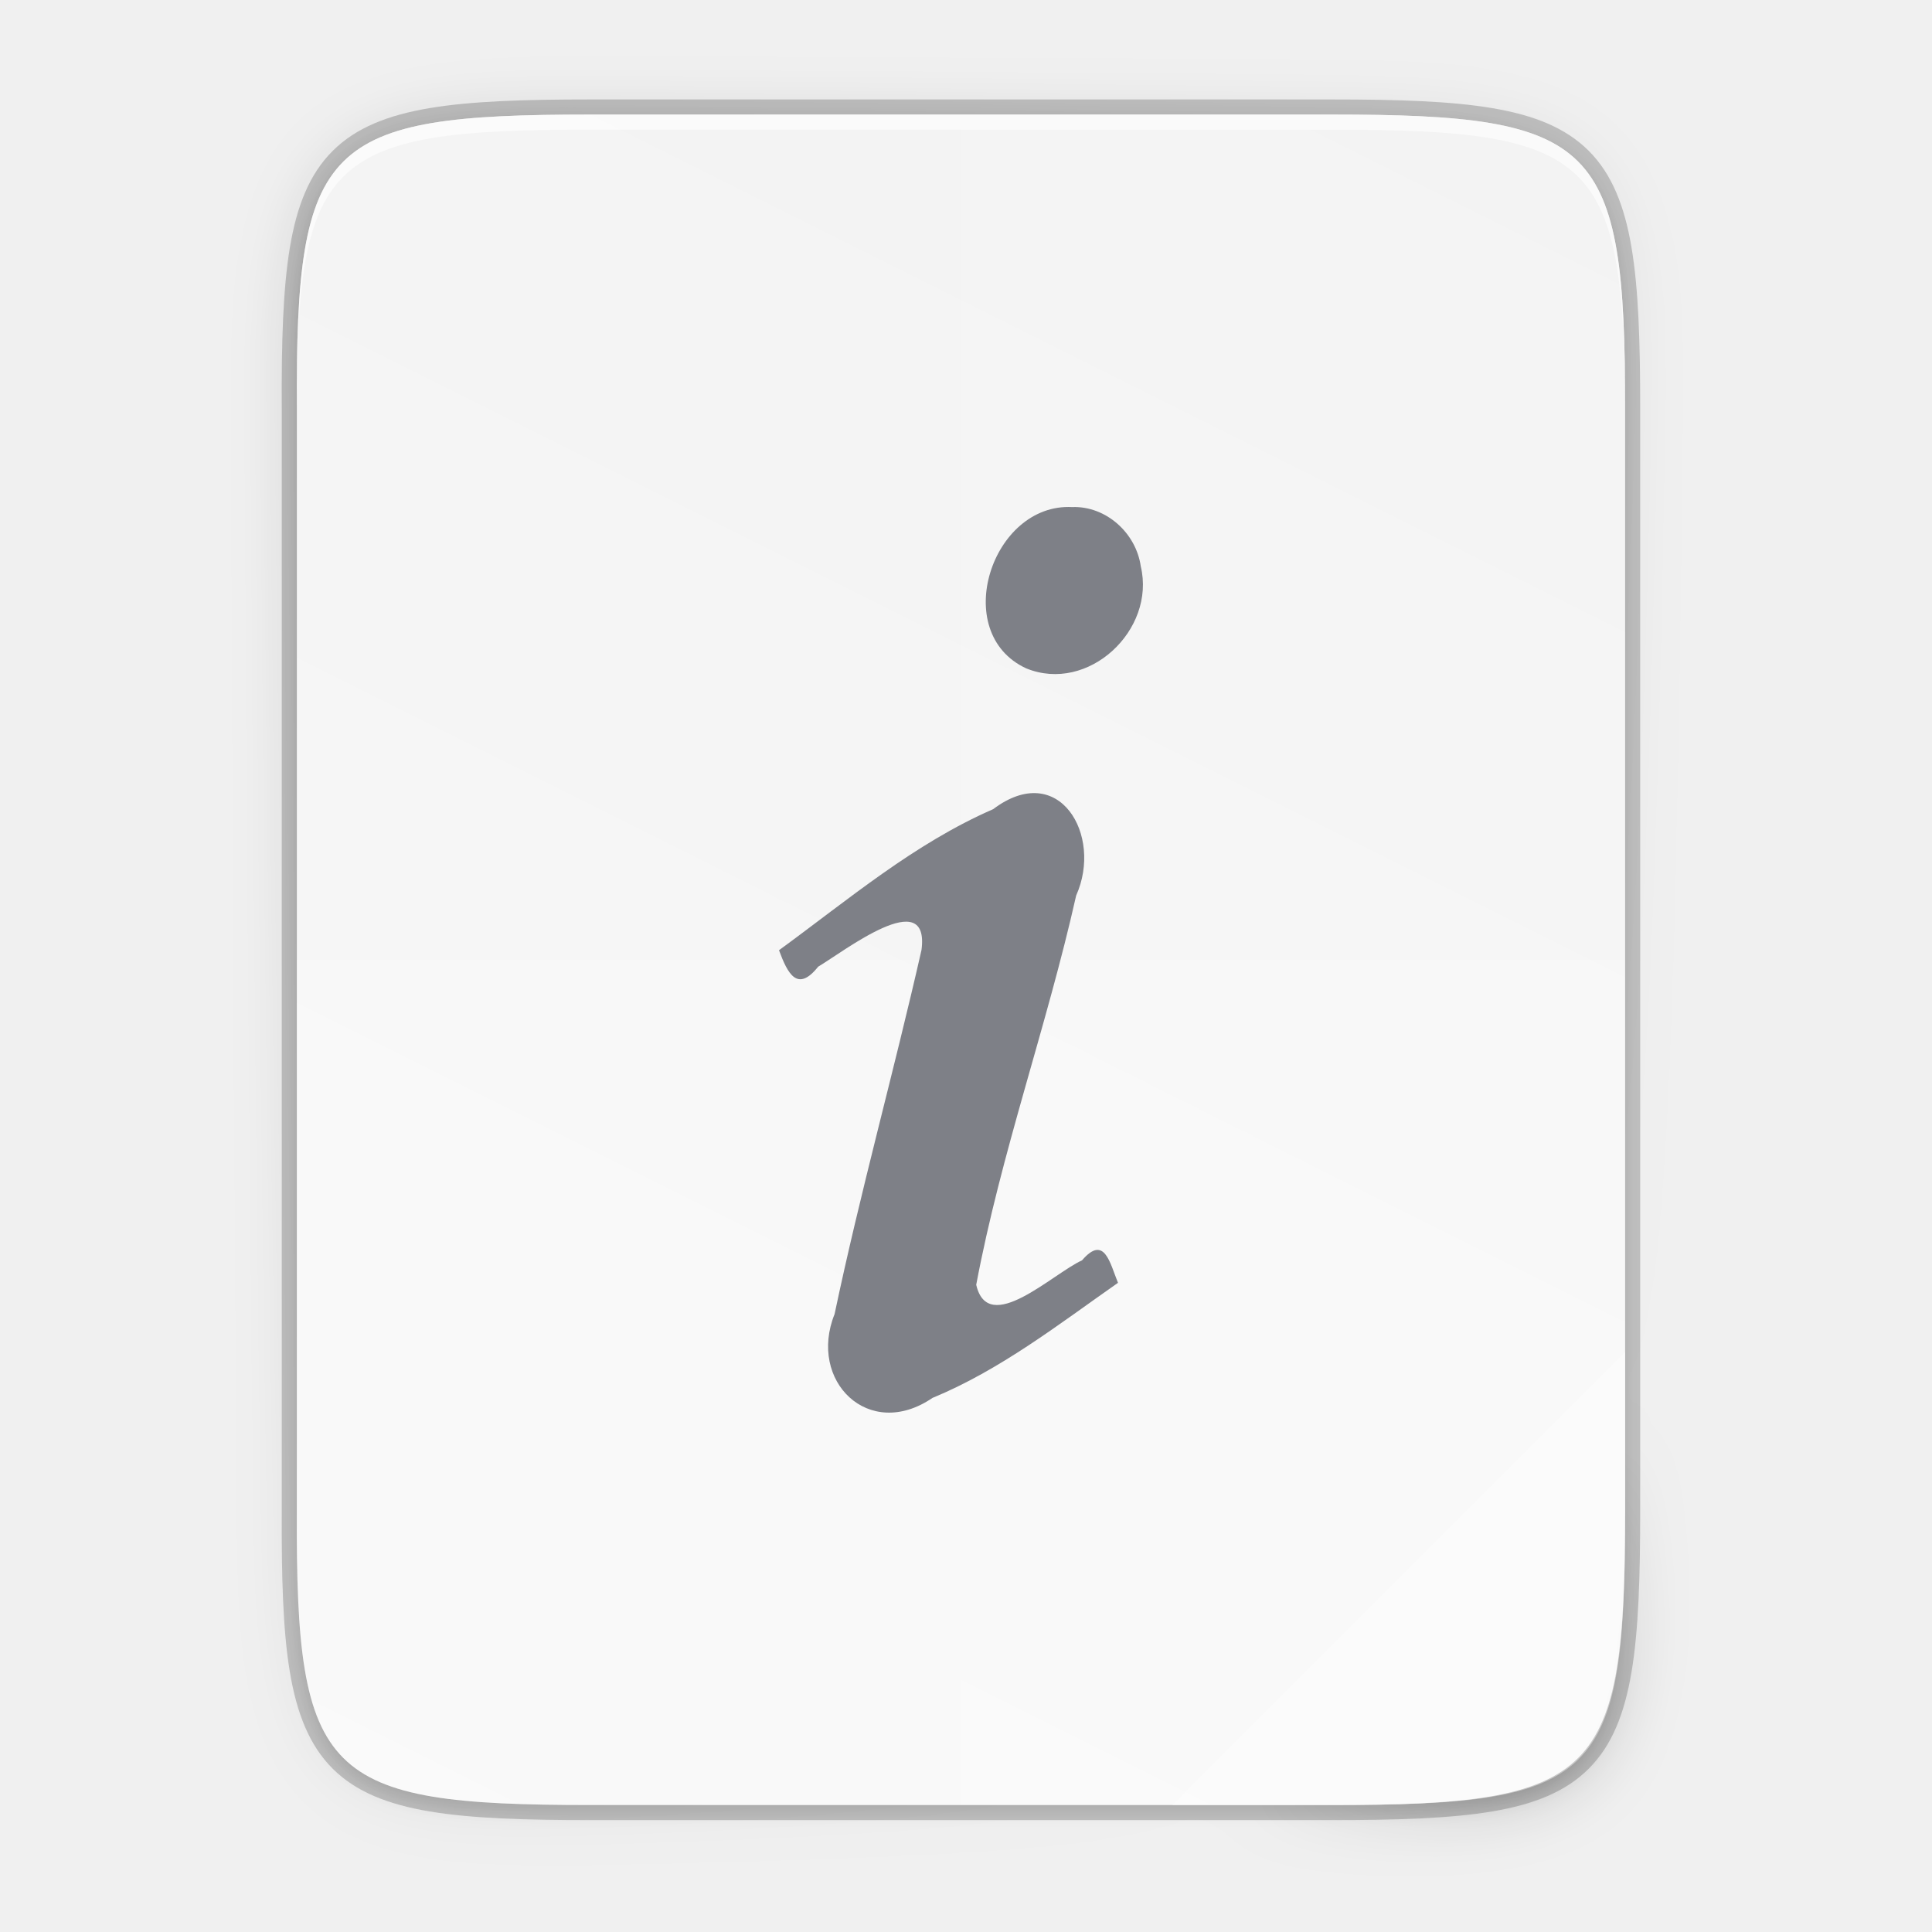
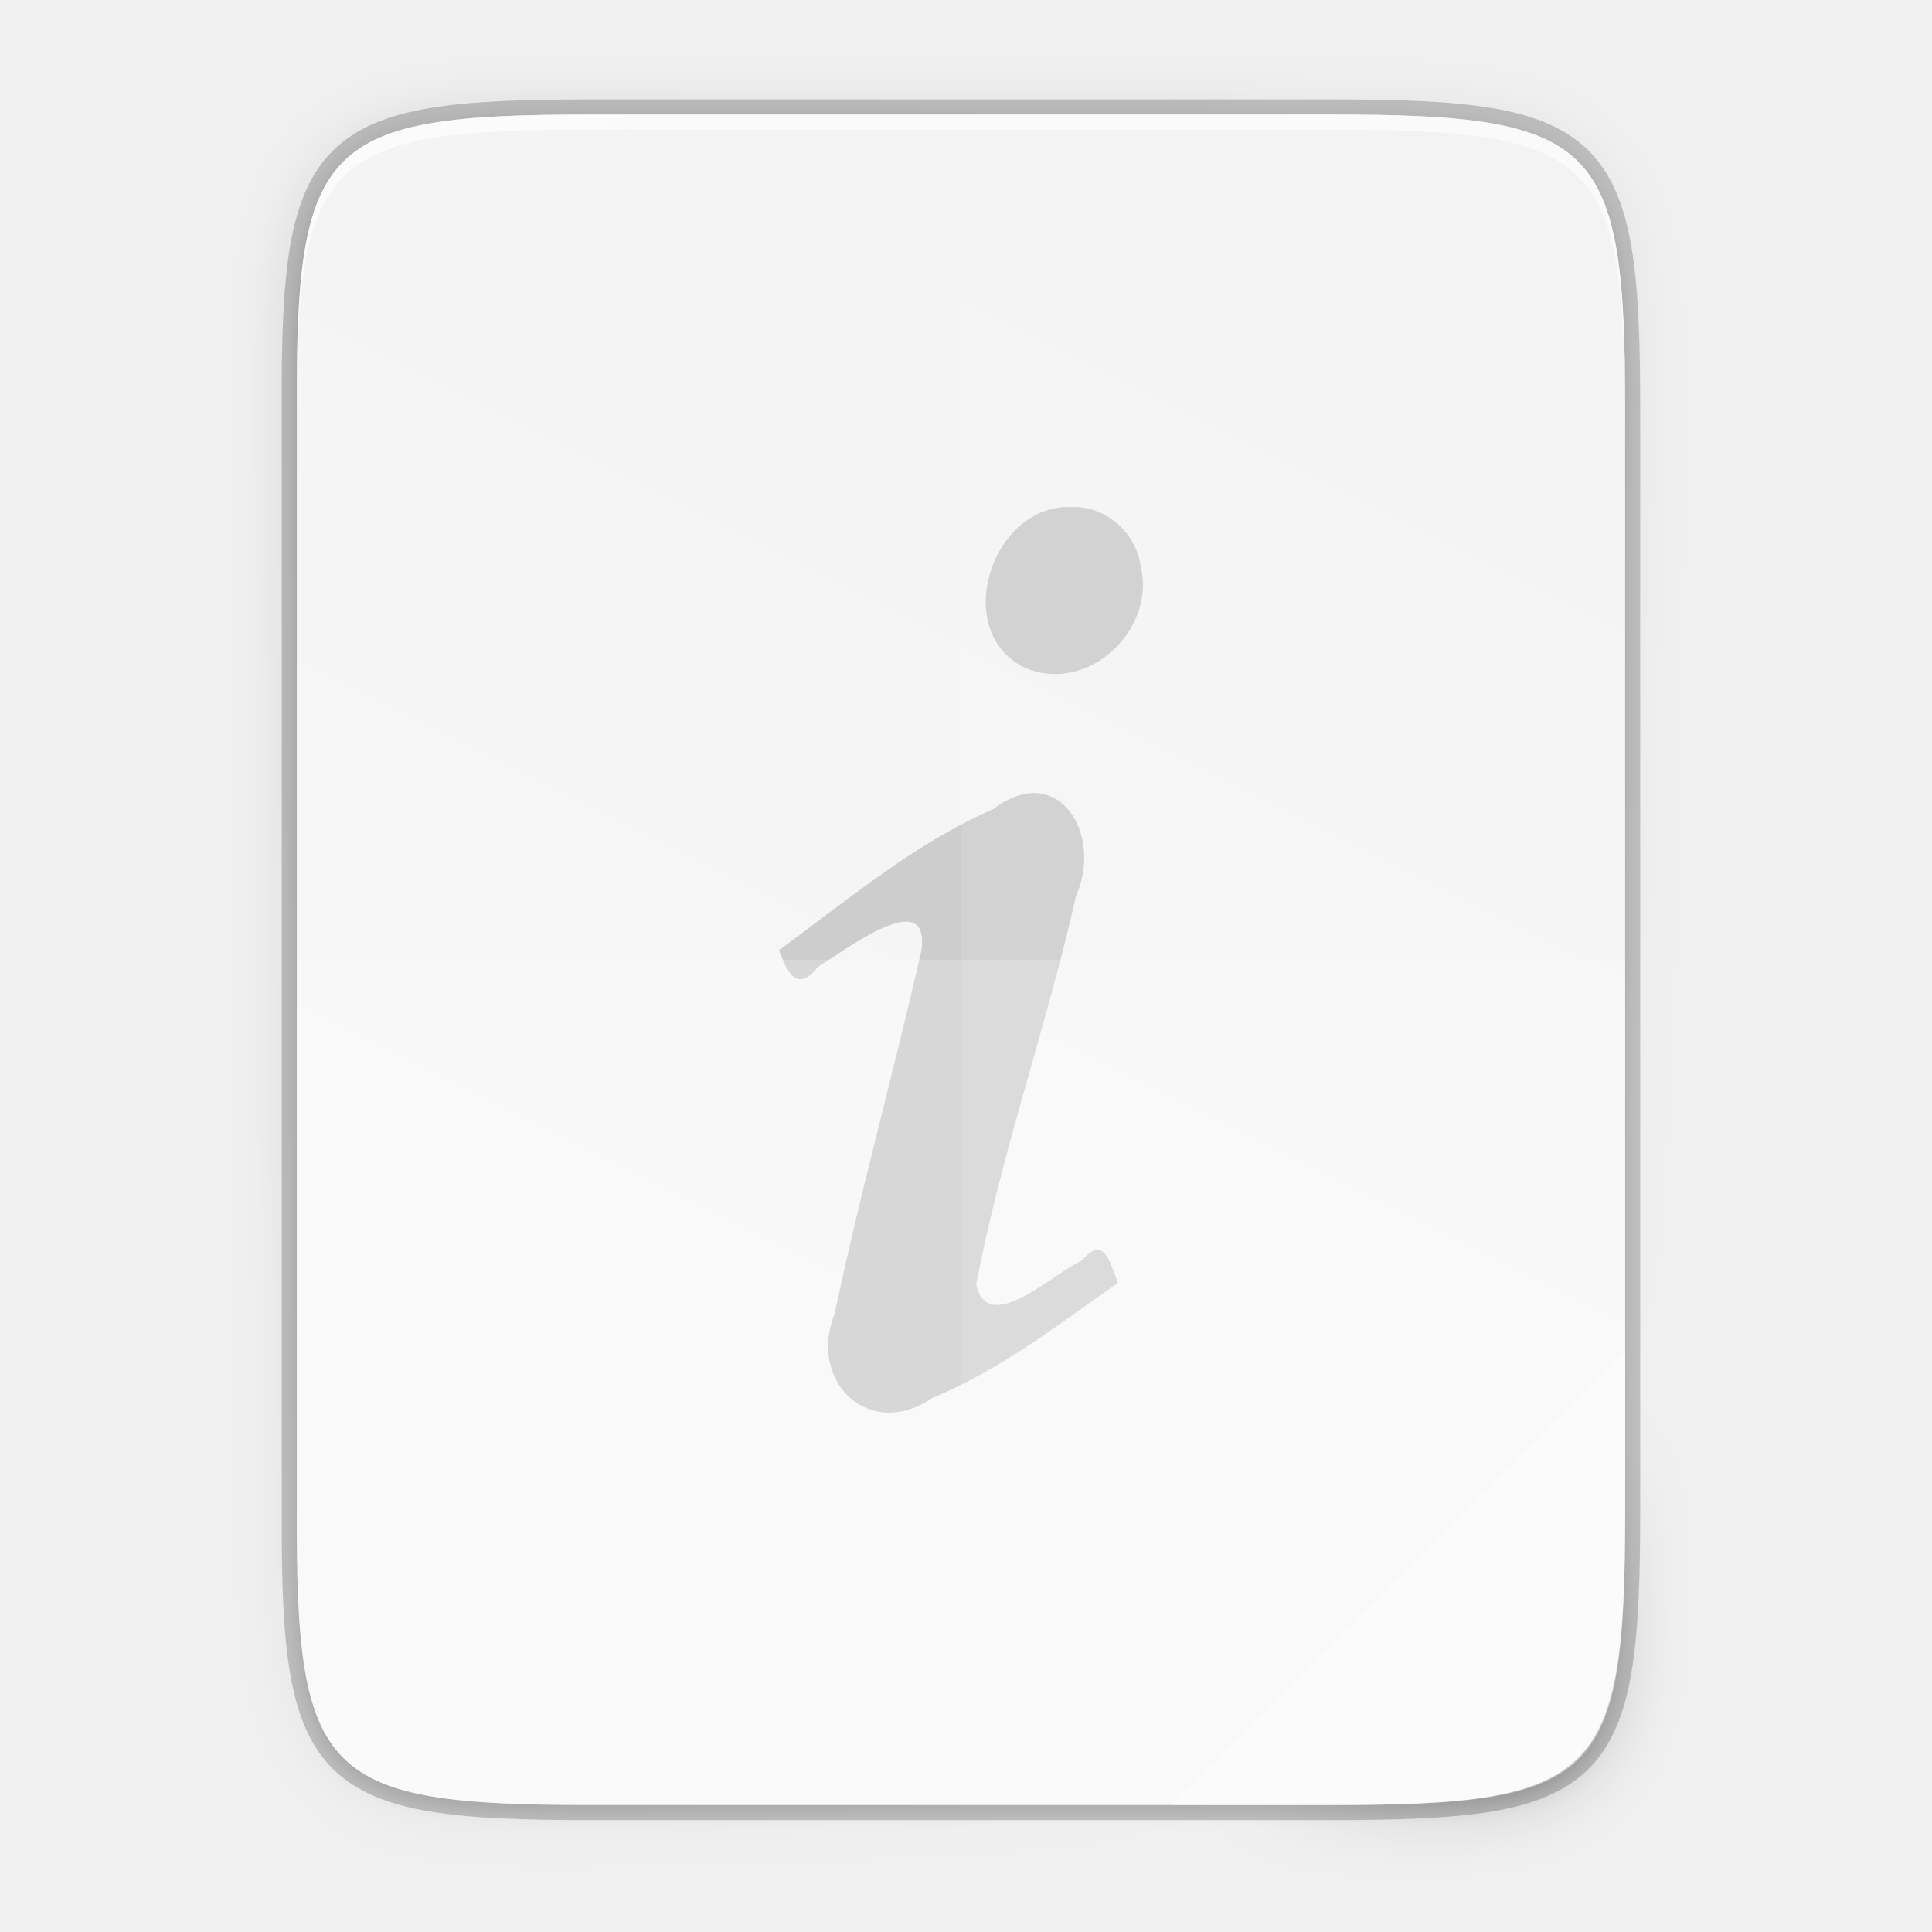
<svg xmlns="http://www.w3.org/2000/svg" xmlns:xlink="http://www.w3.org/1999/xlink" width="256" height="256" viewBox="0 0 67.733 67.733" version="1.1" id="svg1037">
  <defs id="defs1031">
    <linearGradient gradientUnits="userSpaceOnUse" y2="119.093" x2="-35.31" y1="401.584" x1="529.655" id="linearGradient4226" xlink:href="#linearGradient4338" gradientTransform="matrix(0,-0.1198893,0.1198859,0,0.3627797,292.5483)" />
    <linearGradient id="linearGradient4338">
      <stop style="stop-color:#f2f2f2;stop-opacity:1" offset="0" id="stop4340" />
      <stop style="stop-color:#f9f9f9;stop-opacity:1" offset="1" id="stop4342" />
    </linearGradient>
    <linearGradient xlink:href="#linearGradient4360" id="linearGradient4358" x1="88" y1="88" x2="488" y2="488" gradientUnits="userSpaceOnUse" />
    <linearGradient id="linearGradient4360">
      <stop id="stop4362" offset="0" style="stop-color:#000000;stop-opacity:0.588" />
      <stop style="stop-color:#000000;stop-opacity:0" offset="0.88" id="stop4364" />
      <stop id="stop4366" offset="1" style="stop-color:#000000;stop-opacity:1" />
    </linearGradient>
    <filter style="color-interpolation-filters:sRGB" id="filter4380" x="-0.053" width="1.106" y="-0.044" height="1.088">
      <feGaussianBlur stdDeviation="8.48" id="feGaussianBlur4382" />
    </filter>
    <filter style="color-interpolation-filters:sRGB" id="filter4346" x="-0.013" width="1.026" y="-0.011" height="1.022">
      <feGaussianBlur stdDeviation="2.12" id="feGaussianBlur4348" />
    </filter>
    <radialGradient cx="6.563" cy="9.957" r="12.672" fx="6.033" fy="9.957" id="radialGradient3029" xlink:href="#linearGradient2867-449-88-871-390-598-476-591-434-148-57-177-8-3-3" gradientUnits="userSpaceOnUse" gradientTransform="matrix(0,9.388266,-11.52579,0,148.542,152.5451)" />
    <linearGradient id="linearGradient2867-449-88-871-390-598-476-591-434-148-57-177-8-3-3">
      <stop id="stop3750-1-0-7" style="stop-color:#ffcd7d;stop-opacity:1" offset="0" />
      <stop id="stop3752-3-7-4" style="stop-color:#fc8f36;stop-opacity:1" offset="0.262" />
      <stop id="stop3754-1-8-5" style="stop-color:#e23a0e;stop-opacity:1" offset="0.705" />
      <stop id="stop3756-1-6-2" style="stop-color:#ac441f;stop-opacity:1" offset="1" />
    </linearGradient>
    <radialGradient r="12.672" fy="9.957" fx="6.2" cy="9.957" cx="6.73" gradientTransform="matrix(0,14.1753,-17.40274,0,189.161,89.46079)" gradientUnits="userSpaceOnUse" id="radialGradient4147-1" xlink:href="#linearGradient2867-449-88-871-390-598-476-591-434-148-57-177-8-3-3-6-4-8-8-8-5" />
    <linearGradient id="linearGradient2867-449-88-871-390-598-476-591-434-148-57-177-8-3-3-6-4-8-8-8-5">
      <stop id="stop3750-1-0-7-6-6-1-3-9-3" style="stop-color:#919caf;stop-opacity:1;" offset="0" />
      <stop id="stop3752-3-7-4-0-32-8-923-0-7" style="stop-color:#68758e;stop-opacity:1;" offset="0.262" />
      <stop id="stop3754-1-8-5-2-7-6-7-1-9" style="stop-color:#485a6c;stop-opacity:1;" offset="0.705" />
      <stop id="stop3756-1-6-2-6-6-1-96-6-0" style="stop-color:#444c5c;stop-opacity:1;" offset="1" />
    </linearGradient>
  </defs>
  <g id="layer1" transform="translate(0,-229.2666)">
    <path id="path1163" d="m 20.705,233.282 c -9.339,0 -10.344,0.959 -10.298,10.317 v 19.316 19.316 c -0.046,9.358 0.959,10.317 10.298,10.317 h 25.971 c 9.339,0 10.298,-0.959 10.298,-10.317 v -19.316 -19.316 c 0,-9.358 -0.959,-10.317 -10.298,-10.317 z" style="color:#000000;display:inline;overflow:visible;visibility:visible;opacity:0.2;fill:none;fill-opacity:1;fill-rule:nonzero;stroke:#000000;stroke-width:1.058;stroke-miterlimit:4;stroke-dasharray:none;stroke-opacity:1;marker:none;enable-background:accumulate" />
    <path style="color:#000000;display:inline;overflow:visible;visibility:visible;opacity:0.1;fill:#000000;fill-opacity:1;fill-rule:nonzero;stroke:none;stroke-width:2;marker:none;filter:url(#filter4346);enable-background:accumulate" d="M 189.843,74 C 119.25,74 111.654,81.251 112,151.987 V 298 444.013 C 111.654,514.749 119.25,522 189.843,522 H 386.157 C 456.75,522 462.163,514.726 464,444.013 V 298 151.987 C 464,81.25 456.75,74 386.157,74 Z" id="rect4158-9" transform="matrix(0.1322917,0,0,0.1322917,-4.409668,223.7566)" />
    <path id="path4350" d="M 189.843,74 C 119.25,74 111.654,81.251 112,151.987 V 298 444.013 C 111.654,514.749 119.25,522 189.843,522 H 386.157 C 456.75,522 464,514.75 464,444.013 V 298 151.987 C 464,81.25 456.75,74 386.157,74 Z" style="color:#000000;display:inline;overflow:visible;visibility:visible;opacity:0.3;fill:url(#linearGradient4358);fill-opacity:1;fill-rule:nonzero;stroke:none;stroke-width:2;marker:none;filter:url(#filter4380);enable-background:accumulate" transform="matrix(0.1322917,0,0,0.1322917,-4.409668,223.7566)" />
    <path style="color:#000000;display:inline;overflow:visible;visibility:visible;fill:url(#linearGradient4226);fill-opacity:1;fill-rule:nonzero;stroke:none;stroke-width:0.265;marker:none;enable-background:accumulate" d="m 20.705,233.282 c -9.339,0 -10.344,0.959 -10.298,10.317 v 19.316 19.316 c -0.046,9.358 0.959,10.317 10.298,10.317 h 25.971 c 9.339,0 10.298,-0.959 10.298,-10.317 v -19.316 -19.316 c 0,-9.358 -0.959,-10.317 -10.298,-10.317 z" id="rect4158" />
    <path style="color:#000000;display:inline;overflow:visible;visibility:visible;opacity:0.4;fill:#ffffff;fill-opacity:1;fill-rule:nonzero;stroke:none;stroke-width:2.117;stroke-linecap:butt;stroke-linejoin:miter;stroke-miterlimit:4;stroke-dasharray:none;stroke-dashoffset:0;stroke-opacity:1;marker:none;enable-background:accumulate" d="m 41.099,292.548 15.875,-15.875 v 5.949 c -0.014,8.995 -1.006,9.926 -10.1,9.926 z" id="path4254" />
    <path style="color:#000000;display:inline;overflow:visible;visibility:visible;opacity:0.6;fill:#ffffff;fill-opacity:1;fill-rule:nonzero;stroke:none;stroke-width:0.265;marker:none;enable-background:accumulate" d="m 20.705,233.282 c -9.339,0 -10.344,0.959 -10.298,10.317 v 0.529 c -0.046,-9.358 0.959,-10.317 10.298,-10.317 h 25.971 c 9.339,0 10.298,0.959 10.298,10.317 v -0.529 c 0,-9.358 -0.959,-10.317 -10.298,-10.317 z" id="path931" />
+     <path d="m 27.31,262.578 c 0.304,0.825 0.645,1.494 1.373,0.58 0.902,-0.537 3.926,-2.89 3.623,-0.585 -0.968,4.265 -2.146,8.486 -3.047,12.765 -0.942,2.343 1.197,4.462 3.431,2.938 2.374,-0.979 4.417,-2.573 6.505,-4.036 -0.285,-0.698 -0.475,-1.702 -1.261,-0.788 -1.033,0.469 -3.29,2.68 -3.709,0.857 0.868,-4.619 2.476,-9.066 3.504,-13.648 0.946,-2.107 -0.599,-4.768 -2.911,-3.026 -2.77,1.207 -5.087,3.178 -7.506,4.944 z M 37.592,247.044 c -2.827,-0.15 -4.305,4.407 -1.618,5.653 2.179,0.894 4.552,-1.341 4.02,-3.575 -0.165,-1.163 -1.209,-2.118 -2.401,-2.079 z" id="text3482" style="color:#000000;font-style:normal;font-variant:normal;font-weight:bold;font-stretch:normal;font-size:40px;line-height:100%;font-family:'URW Palladio L';-inkscape-font-specification:'URW Palladio L Bold';text-align:start;writing-mode:lr-tb;text-anchor:start;display:inline;overflow:visible;visibility:visible;fill:#cdcdcd;fill-opacity:1;fill-rule:nonzero;stroke:none;stroke-width:1.108;marker:none;enable-background:accumulate" />
    <path style="color:#000000;display:inline;overflow:visible;visibility:visible;opacity:0.1;fill:#ffffff;fill-opacity:1;fill-rule:nonzero;stroke:none;stroke-width:0.265;marker:none;enable-background:accumulate" d="m 33.69,233.282 v 59.267 h 12.985 c 9.339,0 10.055,-0.962 10.298,-10.317 v -19.316 -19.316 c 0,-9.358 -0.959,-10.317 -10.298,-10.317 z" id="path4231" />
    <path style="color:#000000;display:inline;overflow:visible;visibility:visible;opacity:0.2;fill:#ffffff;fill-opacity:1;fill-rule:nonzero;stroke:none;stroke-width:0.265;marker:none;enable-background:accumulate" d="m 10.407,262.915 v 19.316 c -0.046,9.358 0.959,10.317 10.298,10.317 h 25.971 c 9.339,0 10.055,-0.962 10.298,-10.317 v -19.316 z" id="path4255" />
-     <path d="m 27.31,262.578 c 0.304,0.825 0.645,1.494 1.373,0.58 0.902,-0.537 3.926,-2.89 3.623,-0.585 -0.968,4.265 -2.146,8.486 -3.047,12.765 -0.942,2.343 1.197,4.462 3.431,2.938 2.374,-0.979 4.417,-2.573 6.505,-4.036 -0.285,-0.698 -0.475,-1.702 -1.261,-0.788 -1.033,0.469 -3.29,2.68 -3.709,0.857 0.868,-4.619 2.476,-9.066 3.504,-13.648 0.946,-2.107 -0.599,-4.768 -2.911,-3.026 -2.77,1.207 -5.087,3.178 -7.506,4.944 z M 37.592,247.044 c -2.827,-0.15 -4.305,4.407 -1.618,5.653 2.179,0.894 4.552,-1.341 4.02,-3.575 -0.165,-1.163 -1.209,-2.118 -2.401,-2.079 z" id="text3482" style="color:#000000;font-style:normal;font-variant:normal;font-weight:bold;font-stretch:normal;font-size:40px;line-height:100%;font-family:'URW Palladio L';-inkscape-font-specification:'URW Palladio L Bold';text-align:start;writing-mode:lr-tb;text-anchor:start;display:inline;overflow:visible;visibility:visible;fill:#7e8087;fill-opacity:1;fill-rule:nonzero;stroke:none;stroke-width:1.108;marker:none;enable-background:accumulate" />
  </g>
</svg>
